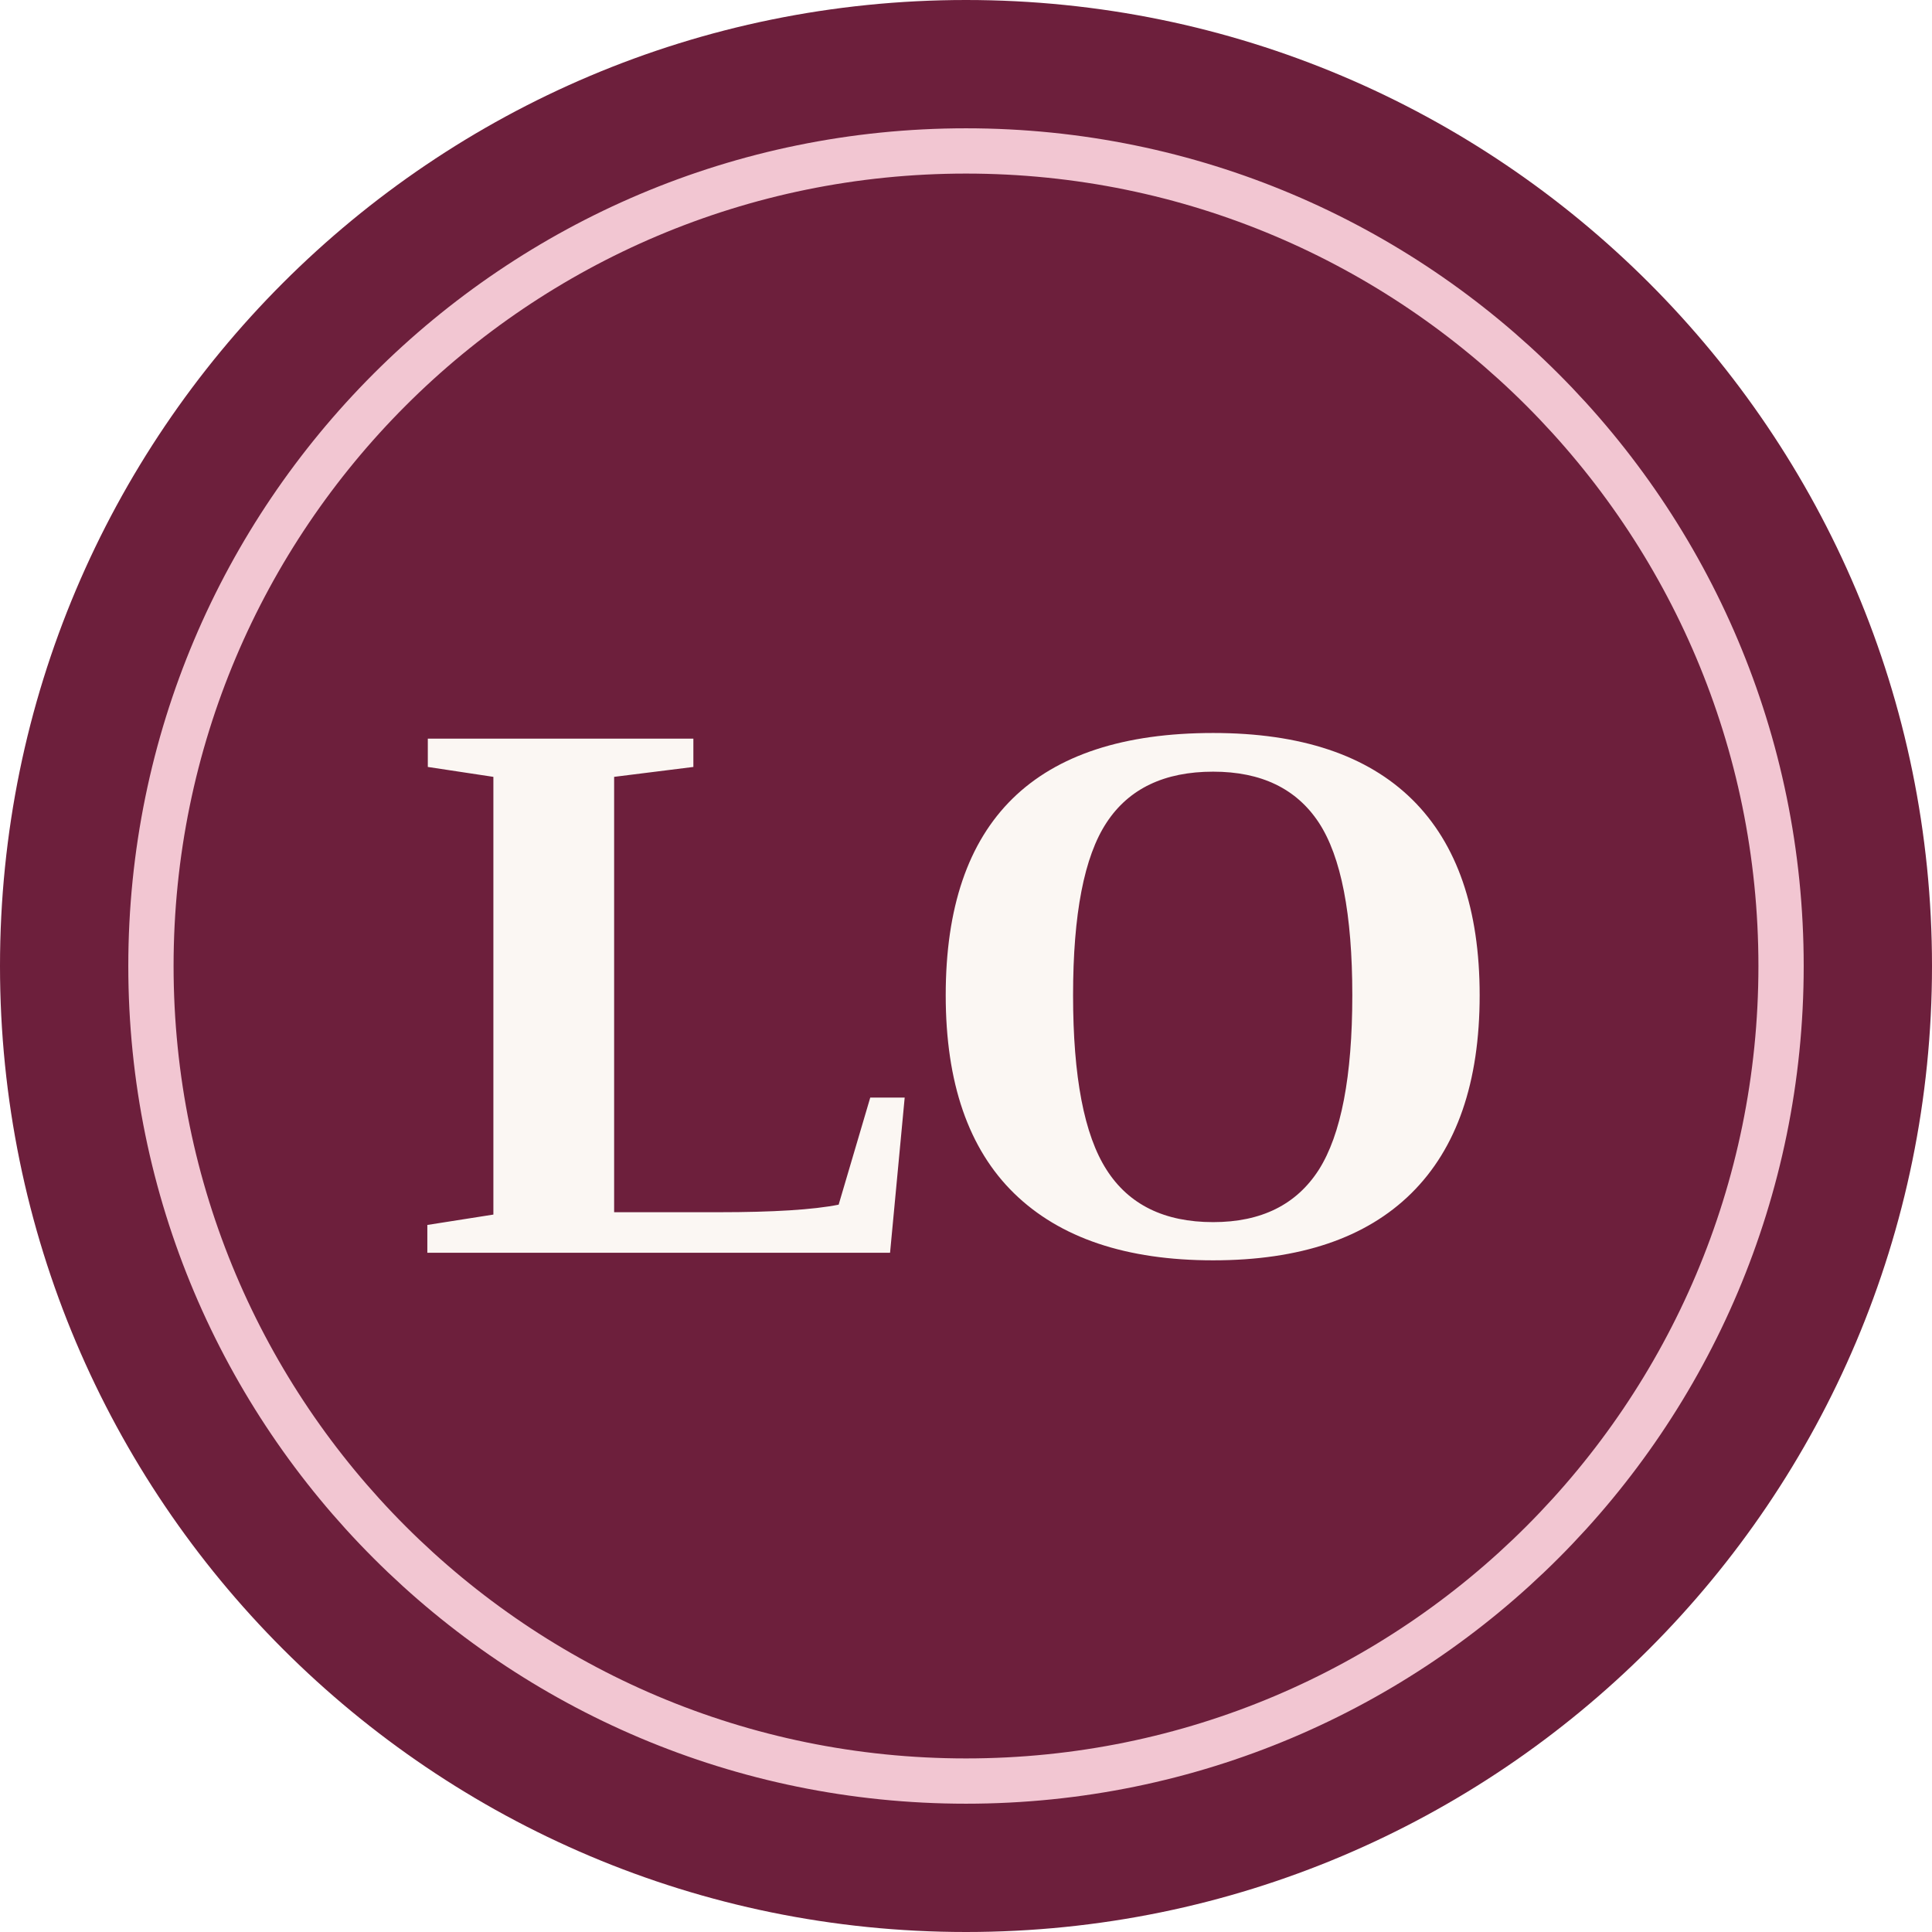
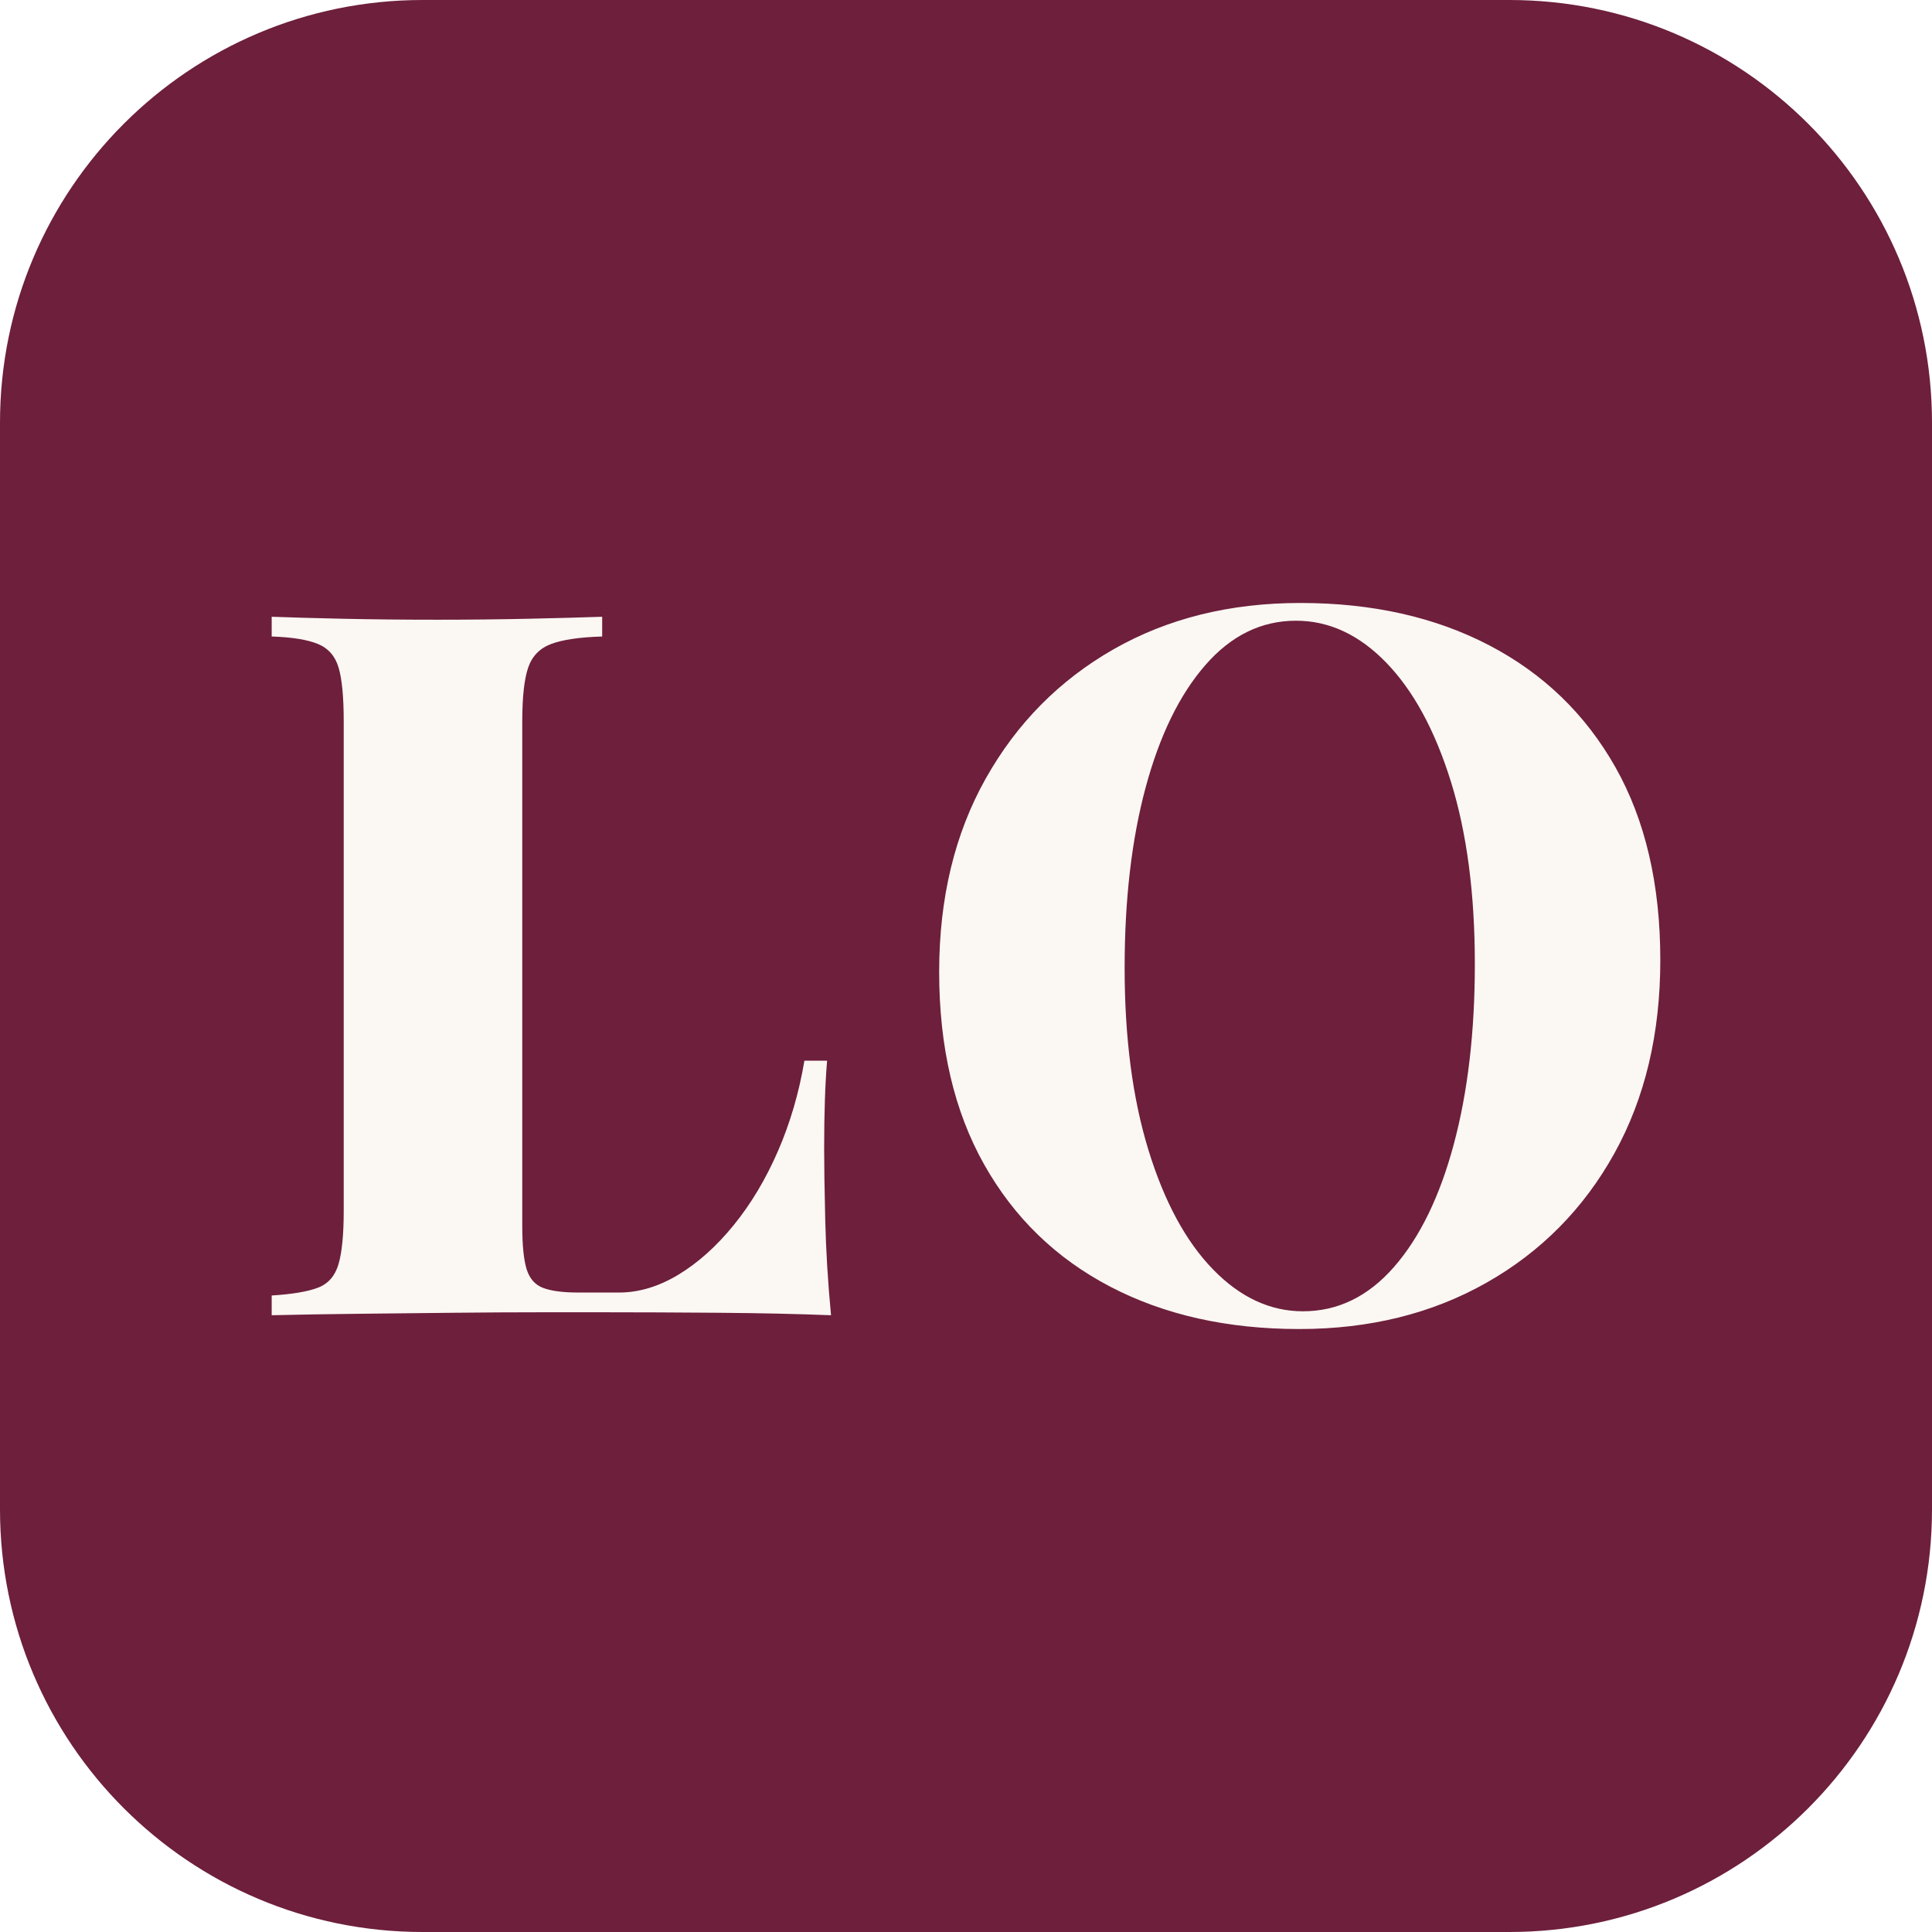
- <svg xmlns="http://www.w3.org/2000/svg" viewBox="0 0 64 64" role="img" aria-label="LO">
-   <circle cx="32" cy="32" r="32" fill="#6d1f3c" />
-   <circle cx="32" cy="32" r="27" fill="none" stroke="#f2c6d2" stroke-width="1.5" />
-   <text x="32" y="41.5" text-anchor="middle" font-family="'Playfair Display', Georgia, 'Times New Roman', serif" font-size="26" font-weight="600" letter-spacing="-1" fill="#fbf7f3">LO</text>
+ <svg xmlns="http://www.w3.org/2000/svg" viewBox="0 0 64 64" role="img" aria-label="Lívia Oliveira">
+   <rect width="64" height="64" rx="14" fill="#6d1f3c" />
+   <path fill="#fbf7f3" d="M19.948 20.431V21.085Q18.837 21.118 18.265 21.33Q17.693 21.542 17.497 22.114Q17.301 22.686 17.301 23.895V40.627Q17.301 41.569 17.444 42.039Q17.588 42.51 17.99 42.663Q18.392 42.817 19.163 42.817H20.503Q21.49 42.817 22.467 42.229Q23.444 41.641 24.304 40.585Q25.163 39.529 25.771 38.131Q26.379 36.732 26.647 35.137H27.399Q27.301 36.281 27.301 38.078Q27.301 38.882 27.337 40.409Q27.373 41.935 27.529 43.569Q25.863 43.503 23.771 43.487Q21.68 43.471 20.046 43.471Q19.196 43.471 17.886 43.471Q16.575 43.471 15.046 43.487Q13.516 43.503 11.954 43.52Q10.392 43.536 9.0 43.569V42.915Q10.033 42.85 10.539 42.654Q11.046 42.458 11.216 41.869Q11.386 41.281 11.386 40.105V23.895Q11.386 22.686 11.216 22.114Q11.046 21.542 10.526 21.33Q10.007 21.118 9.0 21.085V20.431Q9.895 20.464 11.359 20.497Q12.824 20.529 14.49 20.529Q16.026 20.529 17.507 20.497Q18.987 20.464 19.948 20.431Z M43.073 19.974Q46.647 19.974 49.337 21.379Q52.026 22.784 53.513 25.415Q55.0 28.046 55.0 31.804Q55.0 35.464 53.477 38.209Q51.953 40.954 49.245 42.49Q46.536 44.026 43.038 44.026Q39.464 44.026 36.775 42.621Q34.085 41.216 32.598 38.569Q31.111 35.922 31.111 32.196Q31.111 28.536 32.653 25.791Q34.196 23.046 36.885 21.51Q39.575 19.974 43.073 19.974ZM42.932 20.562Q41.209 20.562 39.928 22.033Q38.647 23.503 37.951 26.085Q37.255 28.667 37.255 32.065Q37.255 35.529 38.043 38.095Q38.832 40.66 40.181 42.049Q41.531 43.438 43.161 43.438Q44.898 43.438 46.181 41.967Q47.464 40.497 48.16 37.899Q48.856 35.301 48.856 31.935Q48.856 28.438 48.062 25.889Q47.268 23.34 45.921 21.951Q44.575 20.562 42.932 20.562Z" />
</svg>
